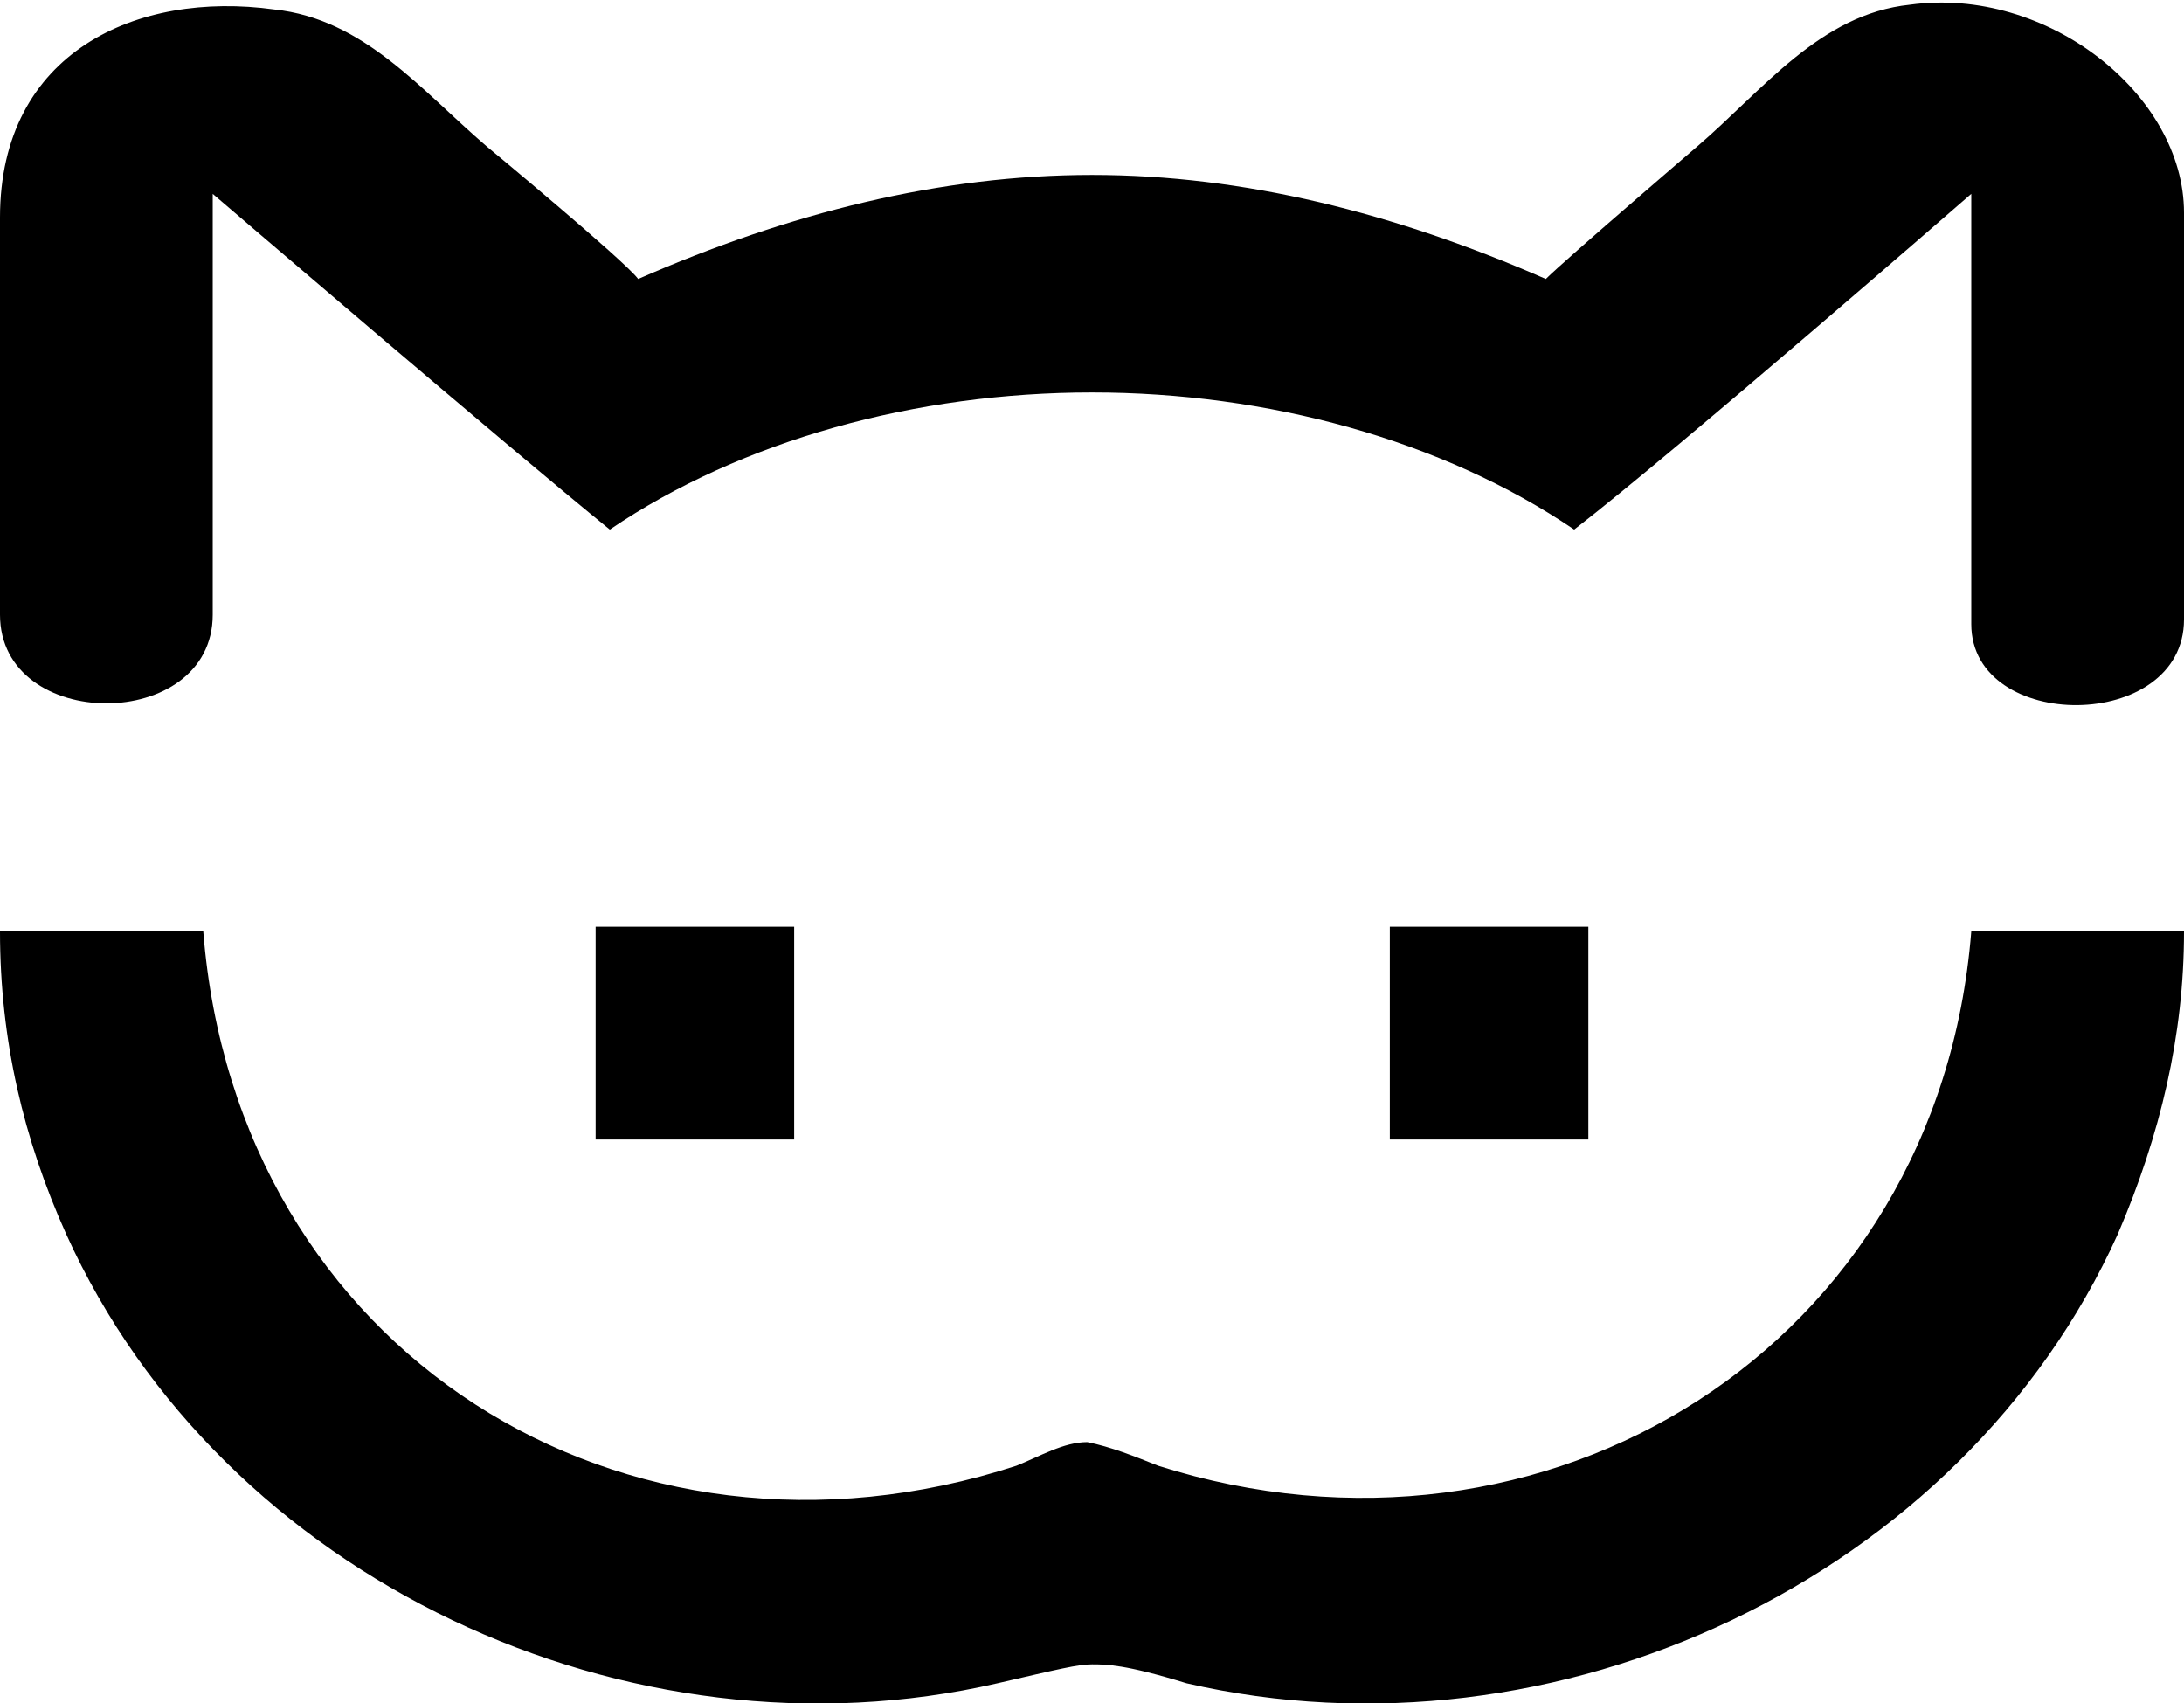
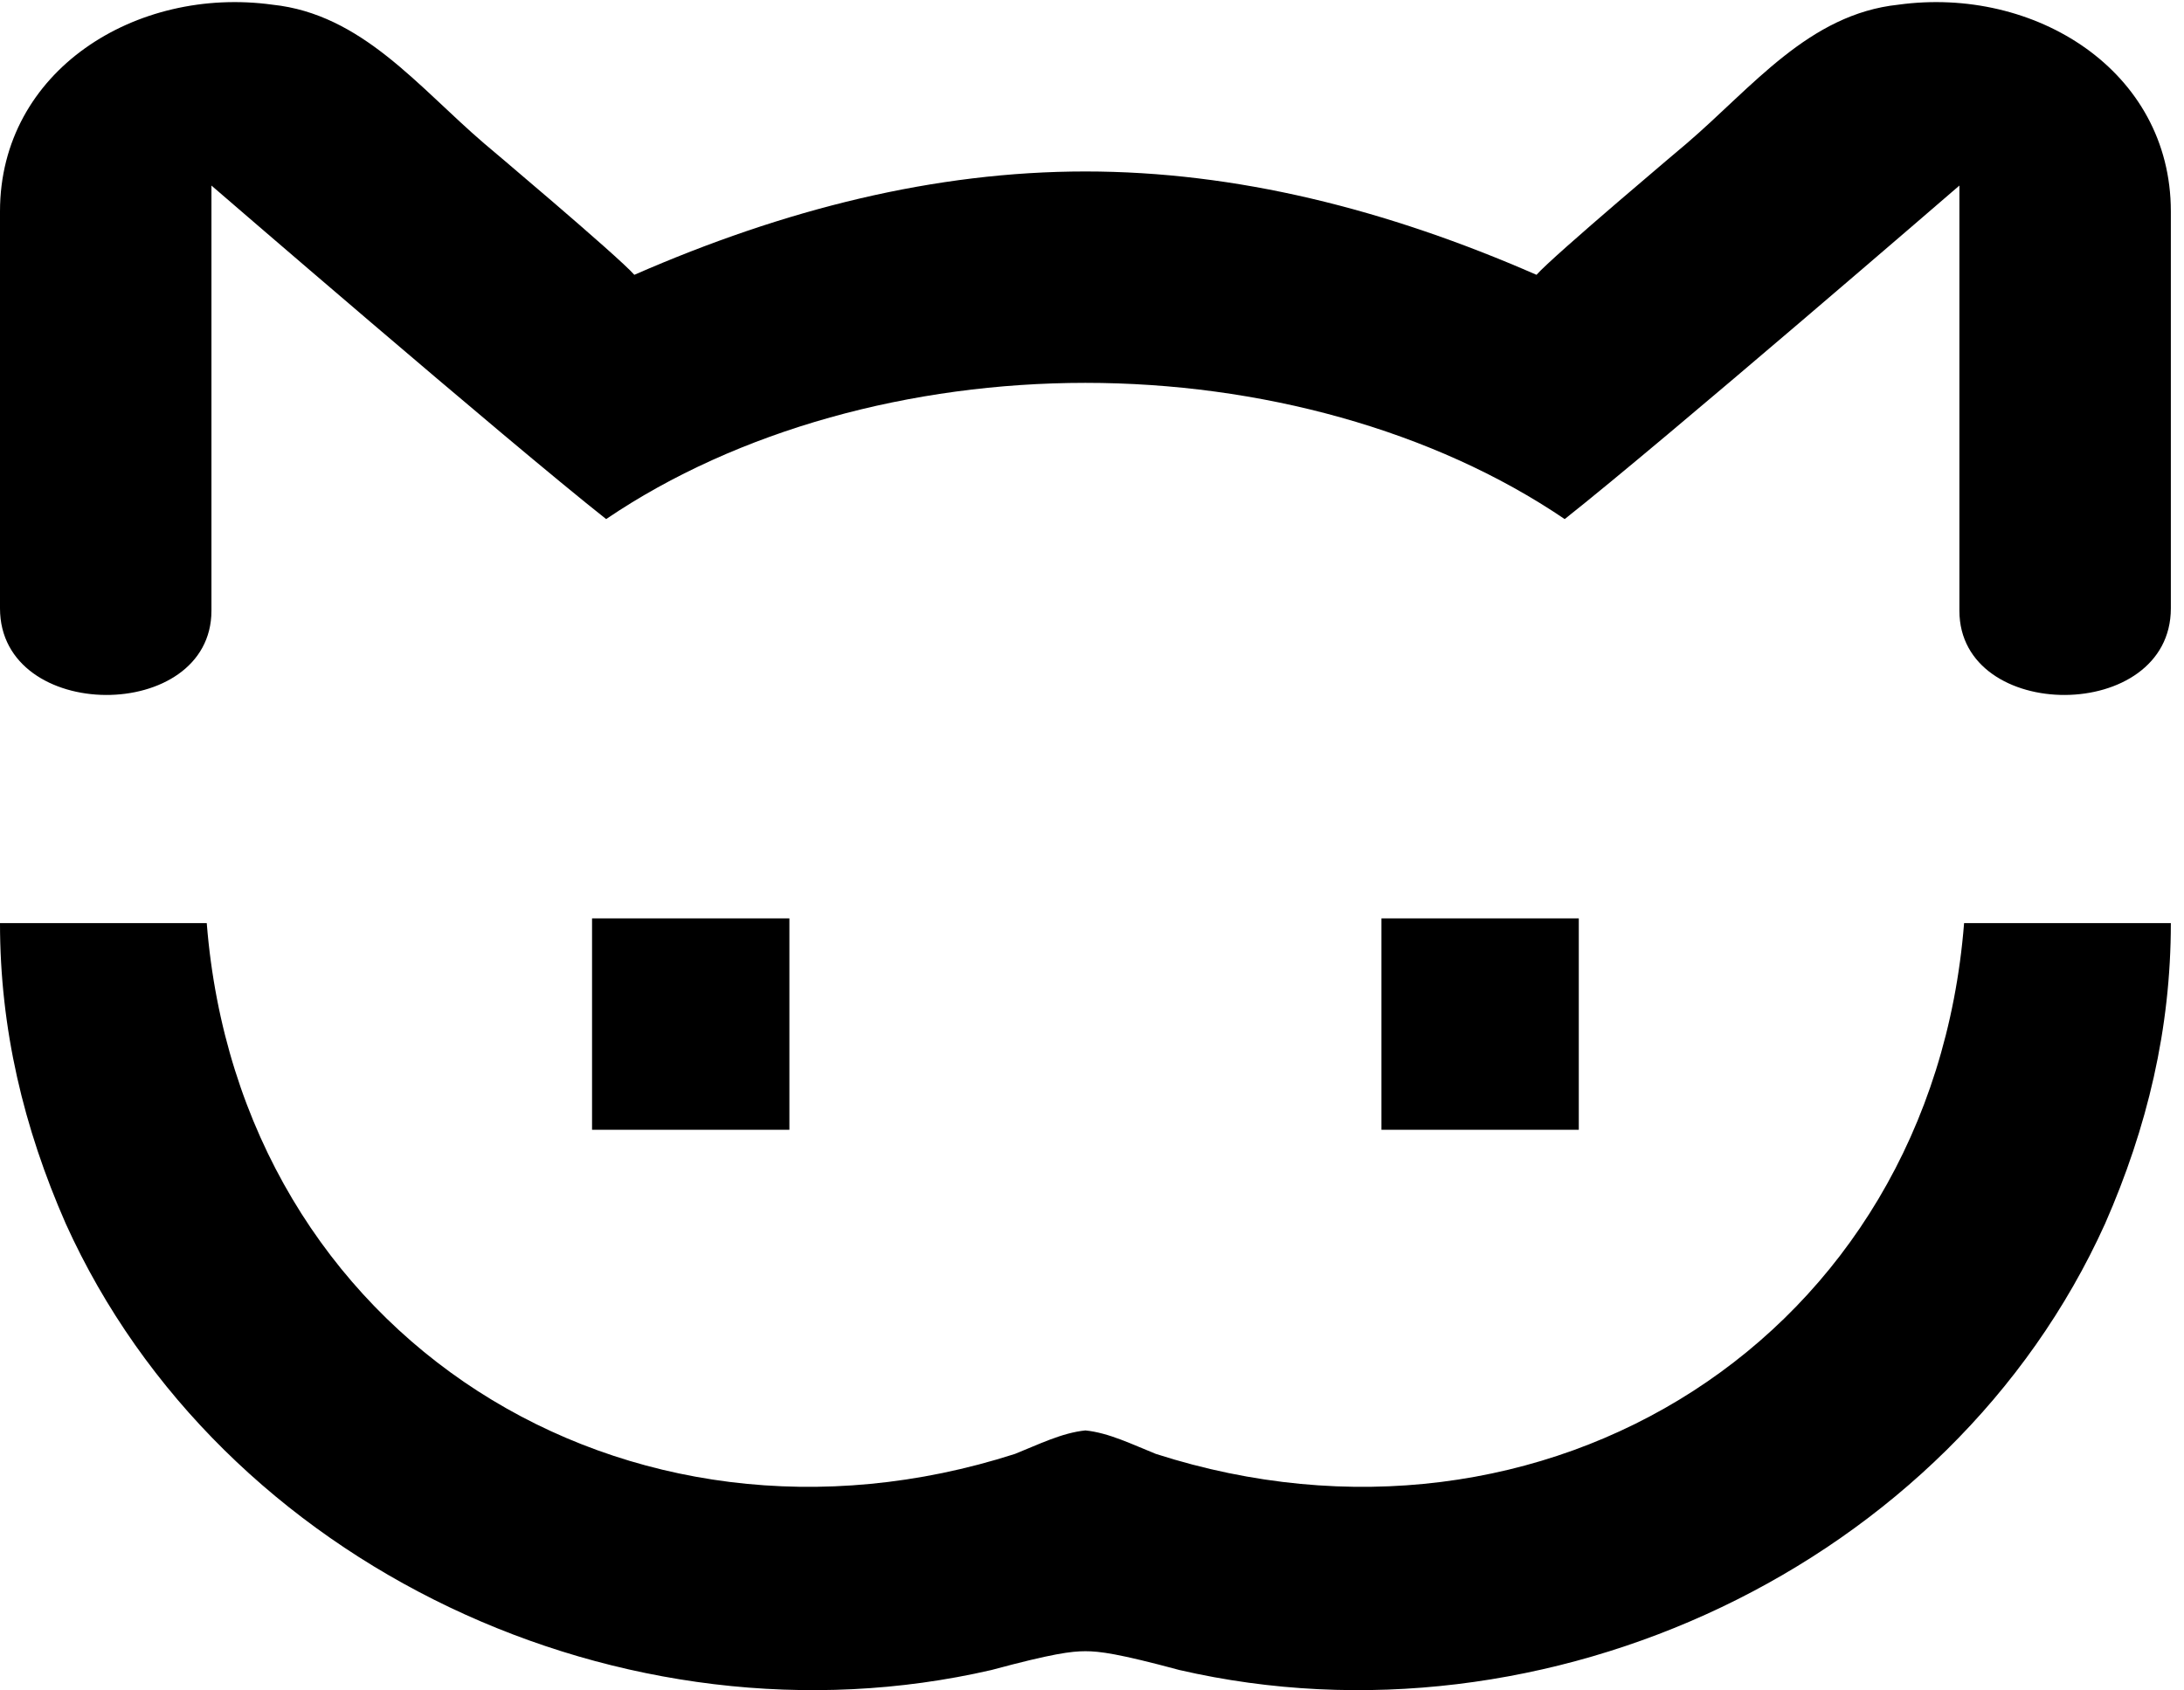
- <svg xmlns="http://www.w3.org/2000/svg" version="1.1" viewBox="0 0 46.2 36">
-   <g>
-     <g id="icon">
-       <path d="M29.4,24.1v-4.5h4.2v4.5h-4.2Z" />
-       <path d="M14,24.1h-1.4v-4.5h4.2v4.5h-2.8Z" />
-       <path d="M46.2,4.5c0-2.5-2.9-4.8-5.8-4.4-1.9.2-3.1,1.8-4.5,3,0,0-2.8,2.4-3.2,2.8-3.2-1.4-6.4-2.2-9.6-2.2s-6.4.8-9.6,2.2c-.3-.4-3.2-2.8-3.2-2.8C8.9,1.9,7.7.4,5.8.2,2.9-.2,0,1.1,0,4.6v8.4c0,2.5,4.5,2.5,4.5,0V4.1s6.3,5.4,8.4,7.1c2.8-1.9,6.5-2.9,10.2-2.9s7.4,1,10.2,2.9c2.2-1.7,8.4-7.1,8.4-7.1v9.1c0,2.3,4.5,2.3,4.5-.1V4.5Z" />
-       <path d="M41.7,19.7c-.7,8.8-9,13.9-17.2,11.3-.5-.2-1-.4-1.5-.5-.5,0-1,.3-1.5.5-8.3,2.7-16.5-2.4-17.2-11.3H0C0,22,.5,24.1,1.4,26.1c3.3,7.3,11.9,11.3,19.7,9.5,1.3-.3,1.7-.4,2-.4s.7,0,2,.4c7.8,1.8,16.4-2.2,19.7-9.5.9-2.1,1.4-4.2,1.4-6.4h-4.5Z" />
-     </g>
-   </g>
+ <svg xmlns="http://www.w3.org/2000/svg" id="a" viewBox="0 0 46.48 35.97">
+   <path d="M29.4,24.05v-4.5h4.2v4.5h-4.2Z" />
+   <path d="M12.6,24.05v-4.5h4.2v4.5h-4.2Z" />
+   <path d="M46.2,4.5c0-3-2.9-4.8-5.8-4.4-1.9.2-3.1,1.75-4.5,2.95,0,0-2.85,2.4-3.2,2.8-3.2-1.4-6.4-2.2-9.6-2.2s-6.4.8-9.6,2.2c-.35-.4-3.2-2.8-3.2-2.8C8.9,1.85,7.7.3,5.8.1,2.9-.3,0,1.5,0,4.5v8.45C0,15.4,4.5,15.4,4.5,13V3.95s6.25,5.4,8.4,7.1c2.8-1.9,6.5-2.9,10.2-2.9s7.4,1,10.2,2.9c2.15-1.7,8.4-7.1,8.4-7.1v9.05c0,2.4,4.5,2.4,4.5-.05V4.5Z" />
+   <path d="M41.8,19.65c-.7,8.85-8.95,13.95-17.2,11.3-.5-.2-1-.45-1.5-.5-.5.05-1,.3-1.5.5-8.25,2.65-16.5-2.45-17.2-11.3H0C0,21.9.5,24,1.4,26.05c3.3,7.3,11.9,11.3,19.7,9.5,1.3-.35,1.7-.4,2-.4s.7.05,2,.4c7.8,1.8,16.4-2.2,19.7-9.5.9-2.05,1.4-4.15,1.4-6.4h-4.4Z" />
</svg>
